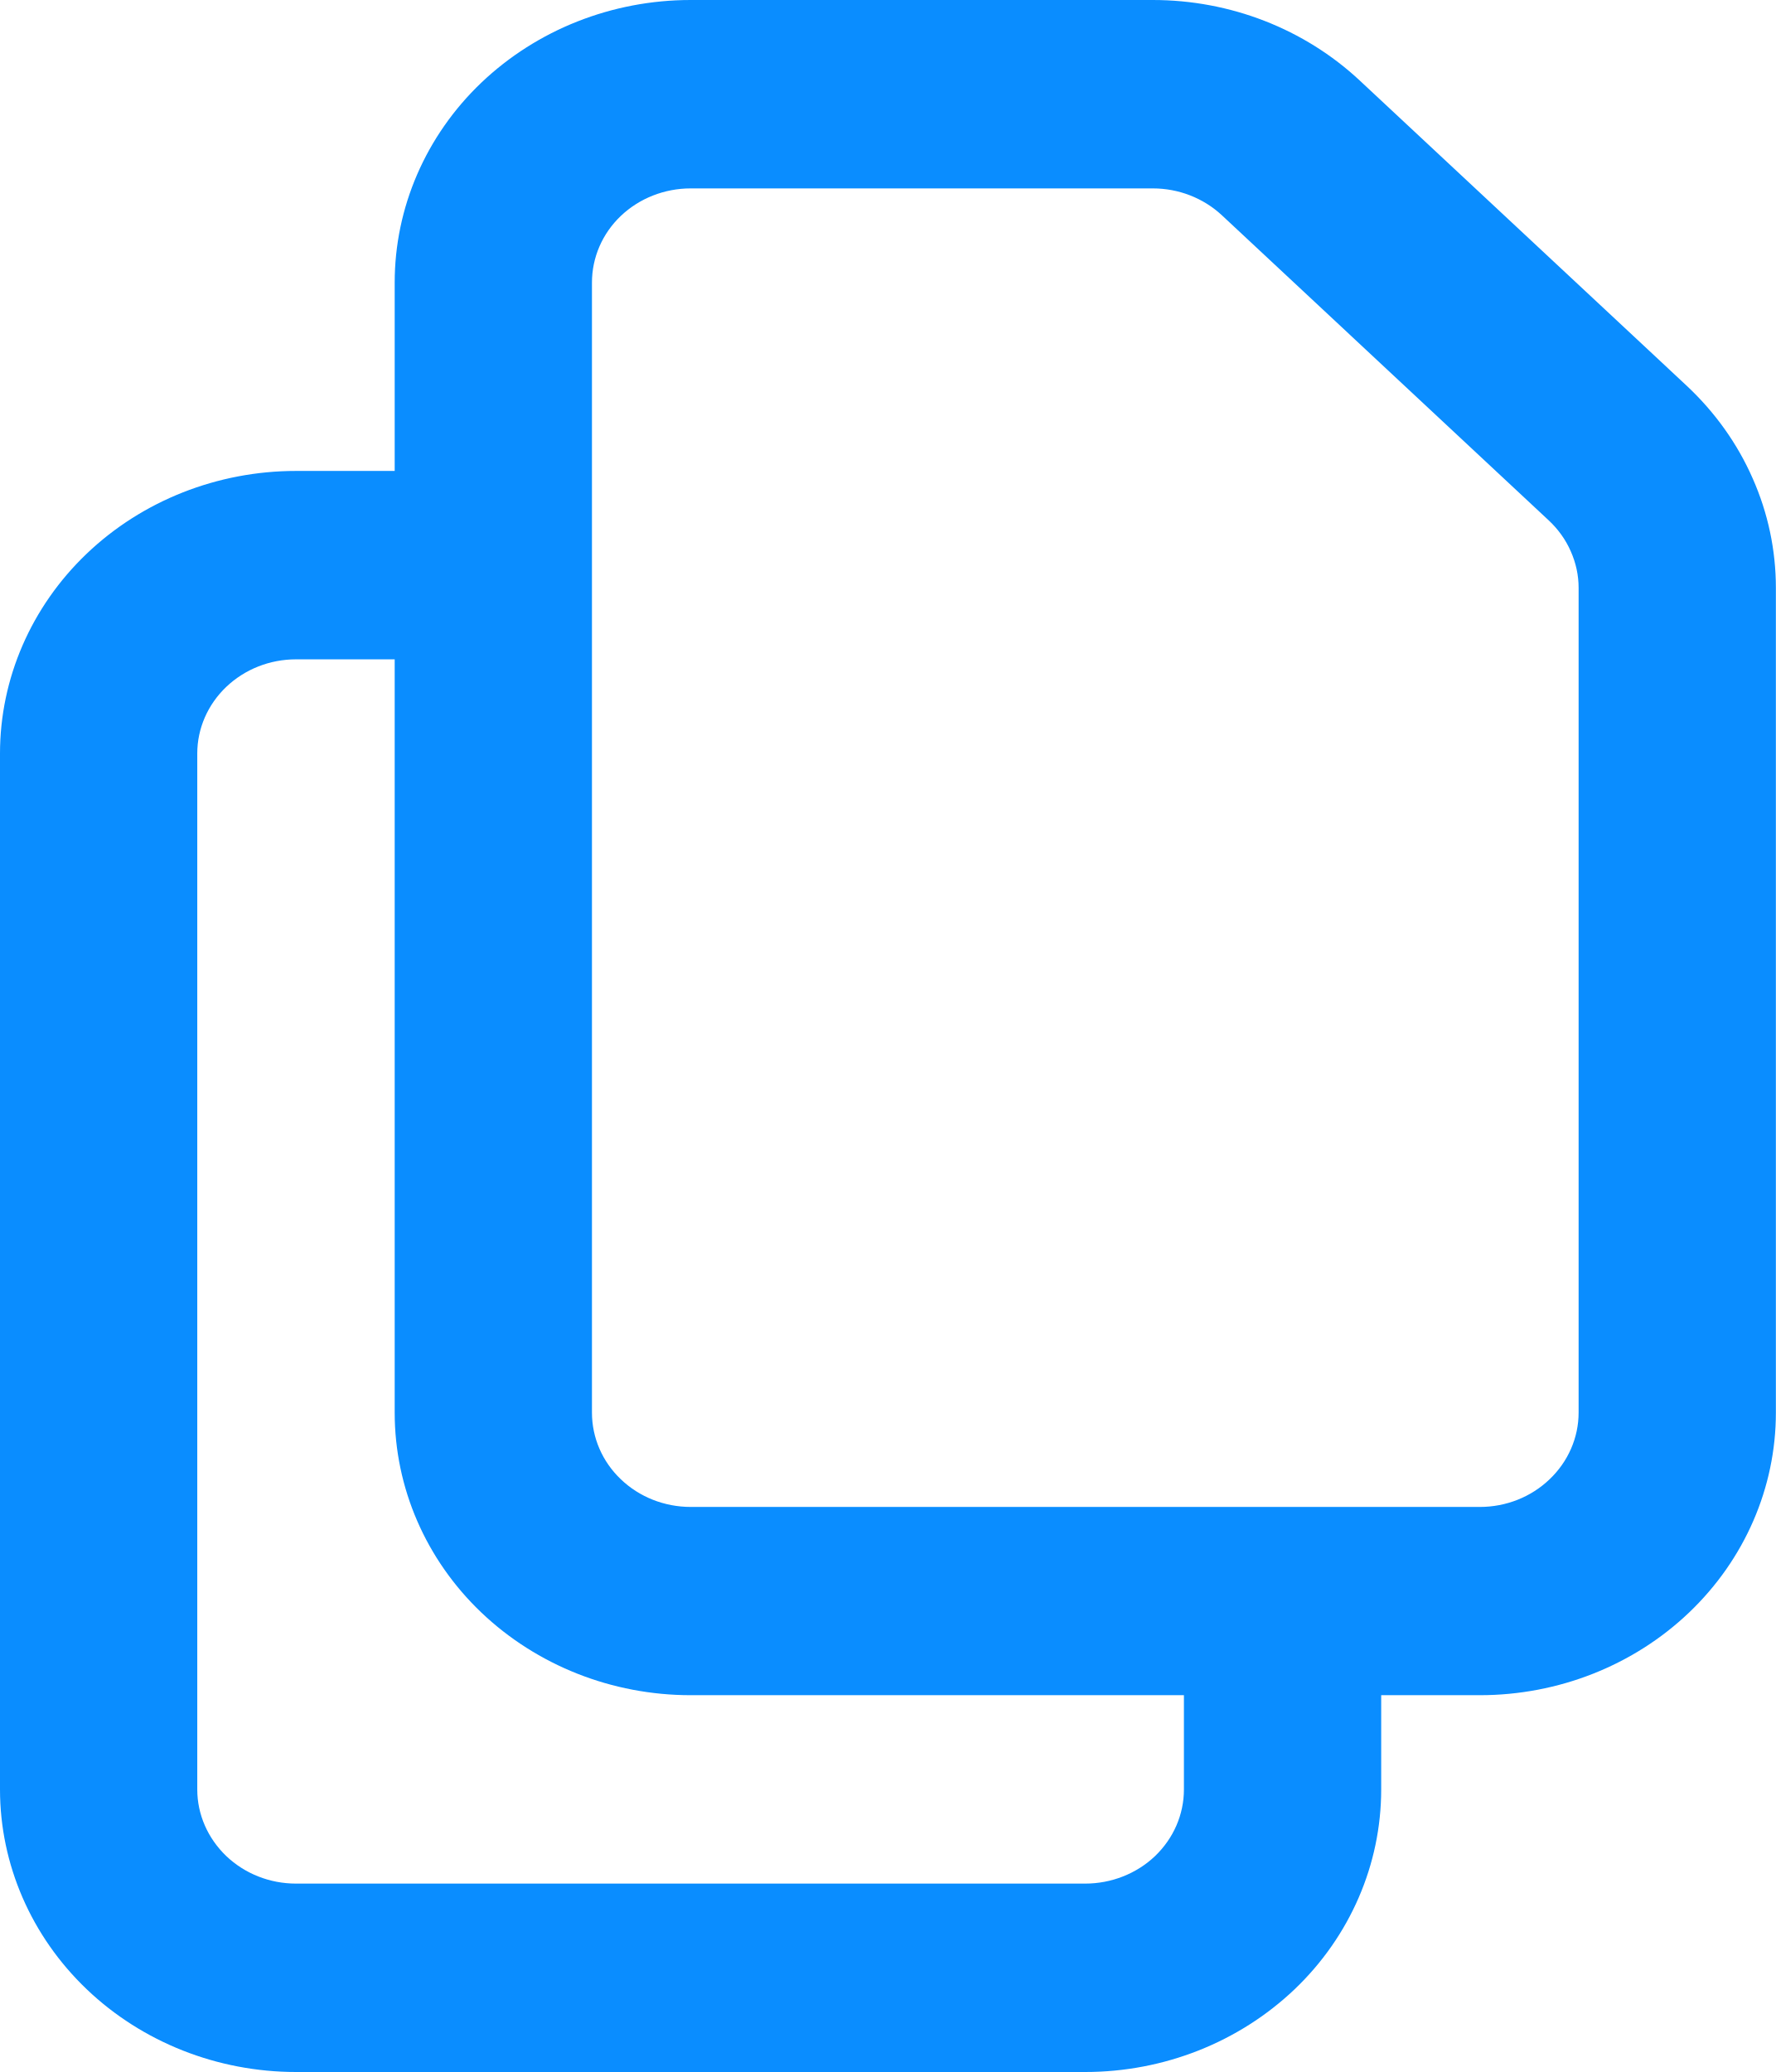
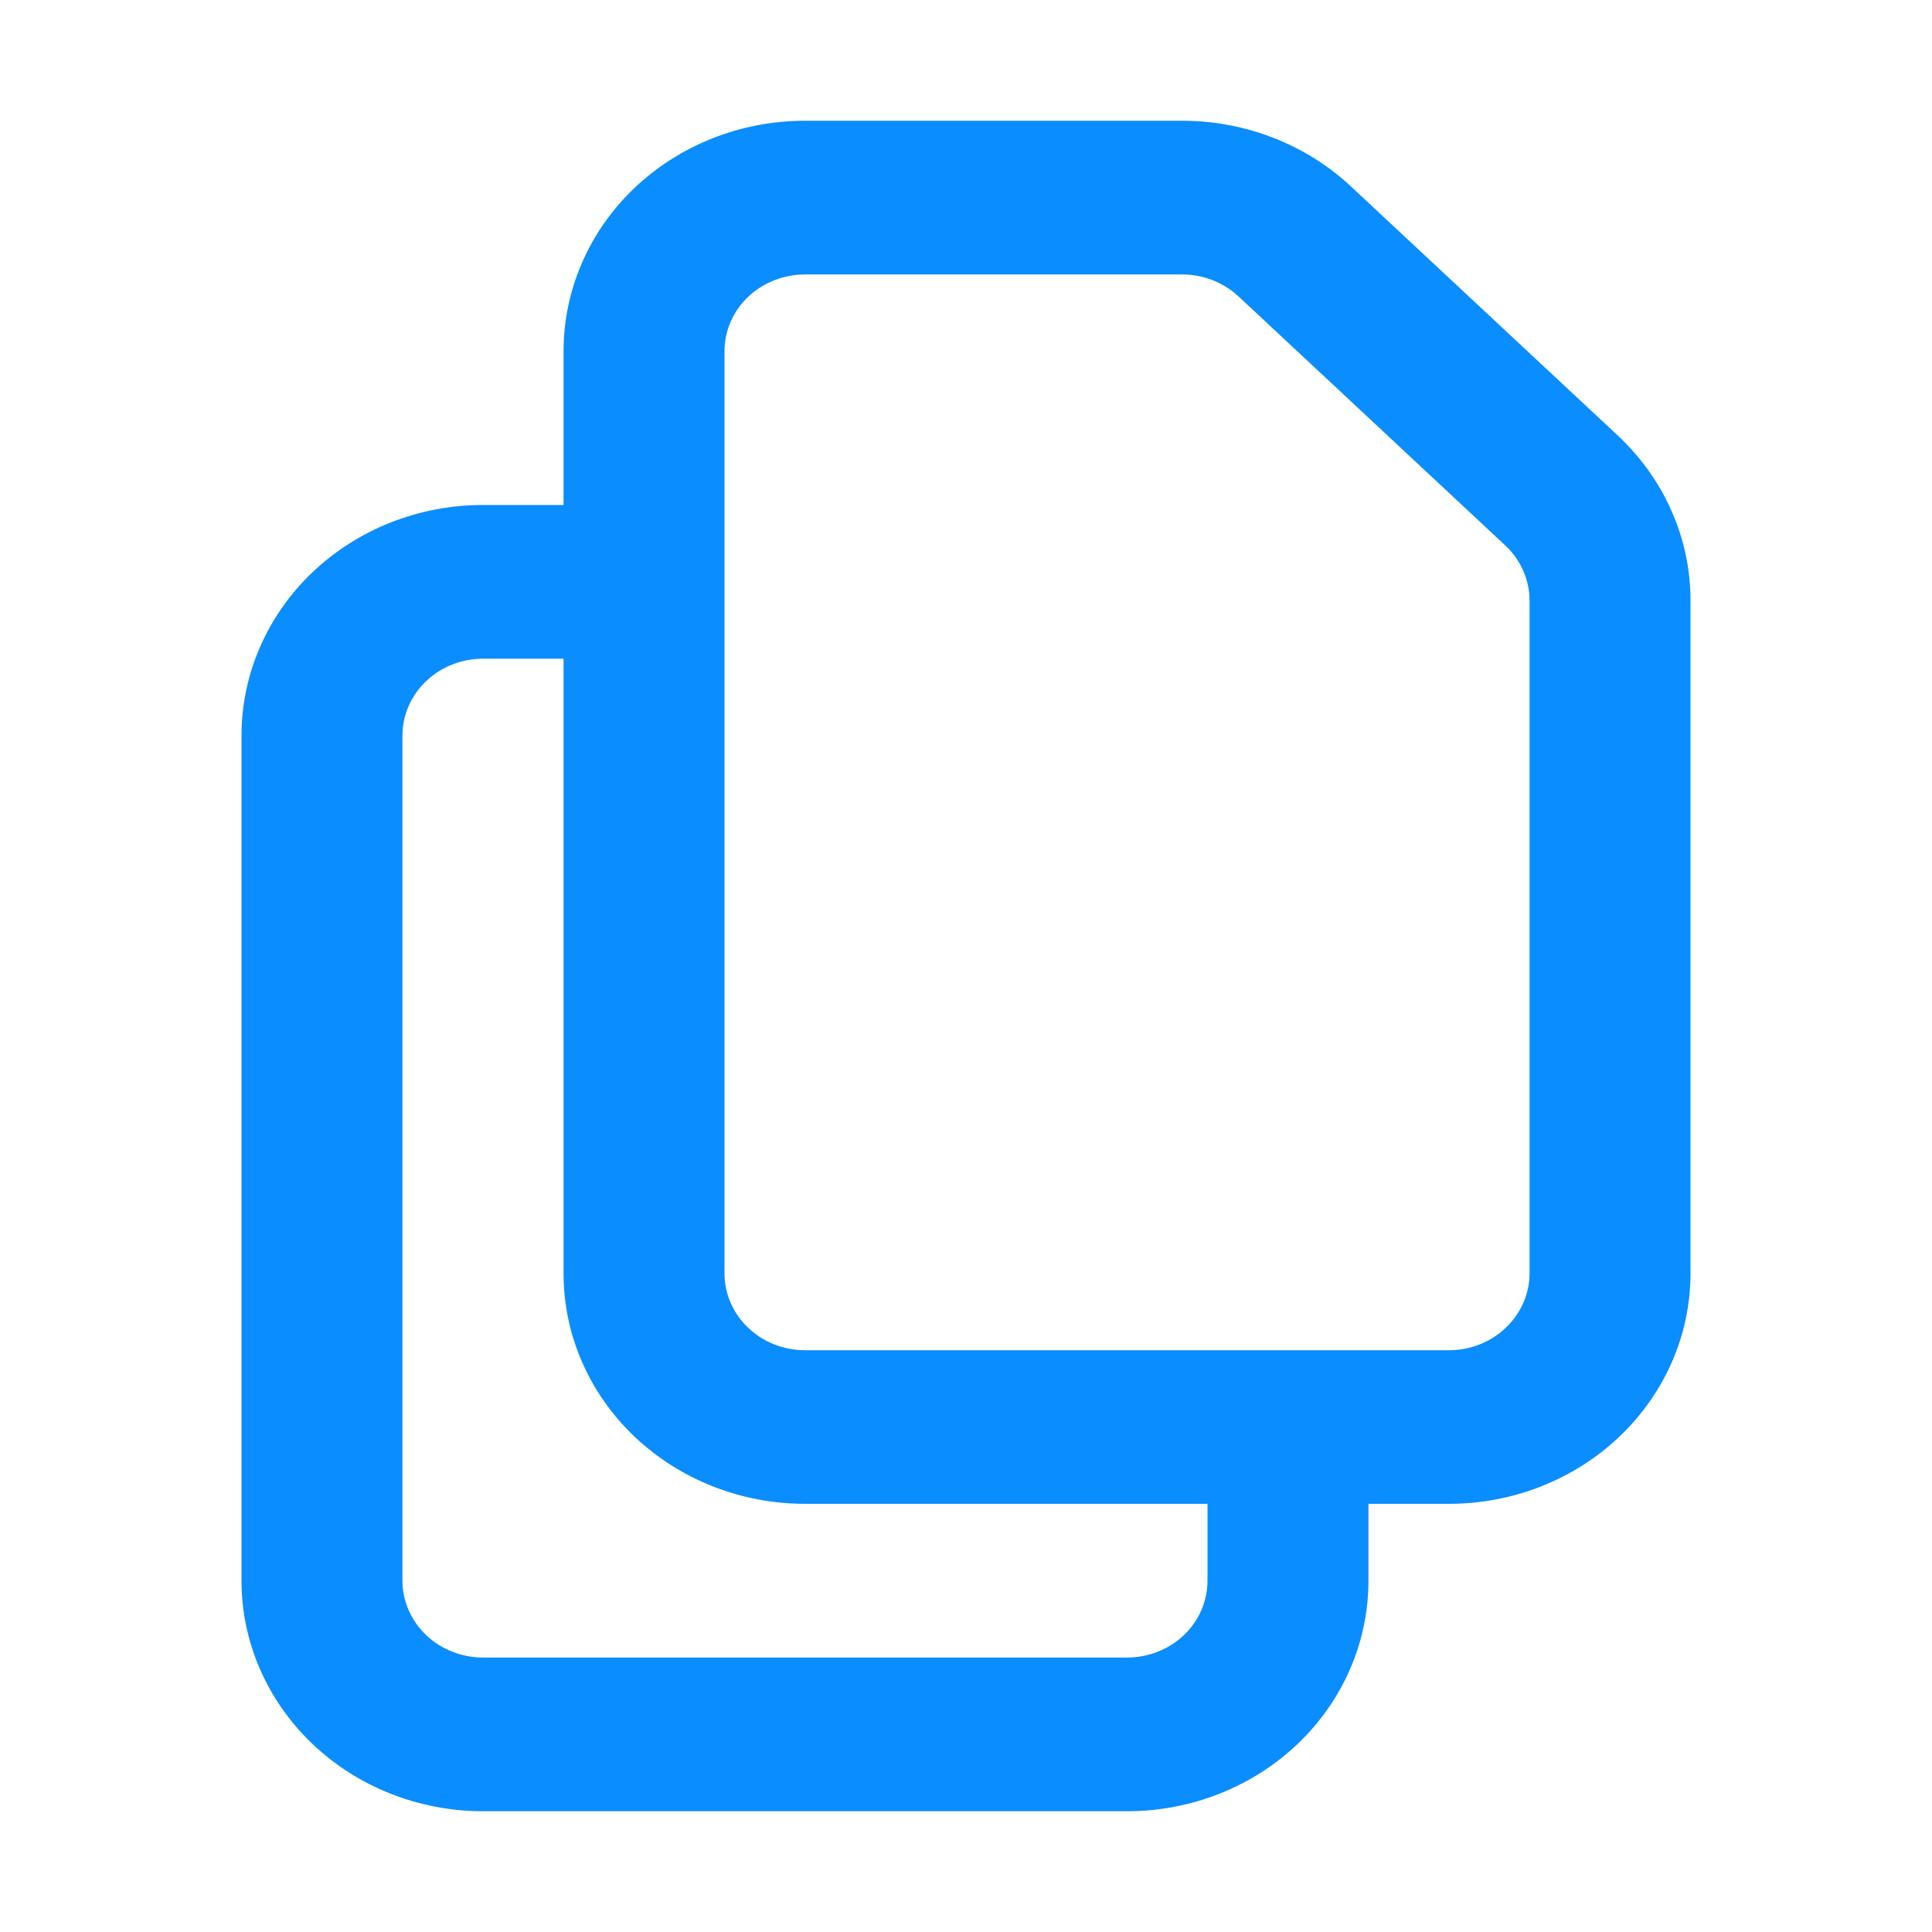
- <svg xmlns="http://www.w3.org/2000/svg" width="12" height="14" viewBox="0 0 12 14" fill="none">
-   <path fill-rule="evenodd" clip-rule="evenodd" d="M3.252 0.559C3.628 0.201 4.136 0 4.667 0H7.79C8.313 6.20918e-05 8.814 0.195 9.188 0.544L11.398 2.607C11.588 2.785 11.74 2.997 11.843 3.232C11.947 3.466 12 3.718 12 3.972V9.545C12 10.052 11.789 10.537 11.414 10.895C11.039 11.253 10.53 11.454 10 11.454H9.333V12.091C9.333 12.597 9.123 13.083 8.748 13.441C8.372 13.799 7.864 14 7.333 14H2C1.47 14 0.961 13.799 0.586 13.441C0.211 13.083 0 12.597 0 12.091V5.091C0 4.585 0.211 4.099 0.586 3.741C0.961 3.383 1.47 3.182 2 3.182H2.667V1.909C2.667 1.403 2.877 0.917 3.252 0.559ZM2.667 4.455H2C1.823 4.455 1.654 4.522 1.529 4.641C1.404 4.76 1.333 4.922 1.333 5.091V12.091C1.333 12.26 1.404 12.421 1.529 12.541C1.654 12.66 1.823 12.727 2 12.727H7.333C7.51 12.727 7.68 12.66 7.805 12.541C7.93 12.421 8 12.26 8 12.091V11.454H4.667C4.136 11.454 3.628 11.253 3.252 10.895C2.877 10.537 2.667 10.052 2.667 9.545V4.455ZM4.667 10.182C4.49 10.182 4.32 10.115 4.195 9.995C4.07 9.876 4 9.714 4 9.545V1.909C4 1.74 4.07 1.578 4.195 1.459C4.32 1.34 4.49 1.273 4.667 1.273H7.79C7.964 1.273 8.131 1.338 8.256 1.454L10.466 3.517C10.529 3.576 10.58 3.647 10.614 3.725C10.649 3.804 10.667 3.887 10.667 3.972V9.545C10.667 9.714 10.596 9.876 10.471 9.995C10.346 10.115 10.177 10.182 10 10.182H4.667Z" fill="#0A8DFF" />
+ <svg xmlns="http://www.w3.org/2000/svg" width="16" height="16" viewBox="0 0 16 16" fill="none">
+   <path fill-rule="evenodd" clip-rule="evenodd" d="M5.252 1.559C5.628 1.201 6.136 1 6.667 1H9.79C10.313 1 10.814 1.195 11.188 1.544L13.398 3.607C13.588 3.785 13.74 3.997 13.843 4.232C13.947 4.466 14 4.718 14 4.972V10.546C14 11.052 13.789 11.537 13.414 11.895C13.039 12.253 12.53 12.454 12 12.454H11.333V13.091C11.333 13.597 11.123 14.083 10.748 14.441C10.373 14.799 9.864 15 9.333 15H4C3.47 15 2.961 14.799 2.586 14.441C2.211 14.083 2 13.597 2 13.091V6.091C2 5.585 2.211 5.099 2.586 4.741C2.961 4.383 3.47 4.182 4 4.182H4.667V2.909C4.667 2.403 4.877 1.917 5.252 1.559ZM4.667 5.455H4C3.823 5.455 3.654 5.522 3.529 5.641C3.404 5.76 3.333 5.922 3.333 6.091V13.091C3.333 13.26 3.404 13.421 3.529 13.541C3.654 13.66 3.823 13.727 4 13.727H9.333C9.51 13.727 9.68 13.66 9.805 13.541C9.93 13.421 10 13.26 10 13.091V12.454H6.667C6.136 12.454 5.628 12.253 5.252 11.895C4.877 11.537 4.667 11.052 4.667 10.546V5.455ZM6.667 11.182C6.49 11.182 6.32 11.115 6.195 10.995C6.07 10.876 6 10.714 6 10.546V2.909C6 2.74 6.07 2.578 6.195 2.459C6.32 2.34 6.49 2.273 6.667 2.273H9.79C9.964 2.273 10.131 2.338 10.256 2.454L12.466 4.517C12.529 4.576 12.58 4.647 12.614 4.725C12.649 4.804 12.667 4.887 12.667 4.972V10.546C12.667 10.714 12.596 10.876 12.471 10.995C12.346 11.115 12.177 11.182 12 11.182H6.667Z" fill="#0A8DFF" />
</svg>
